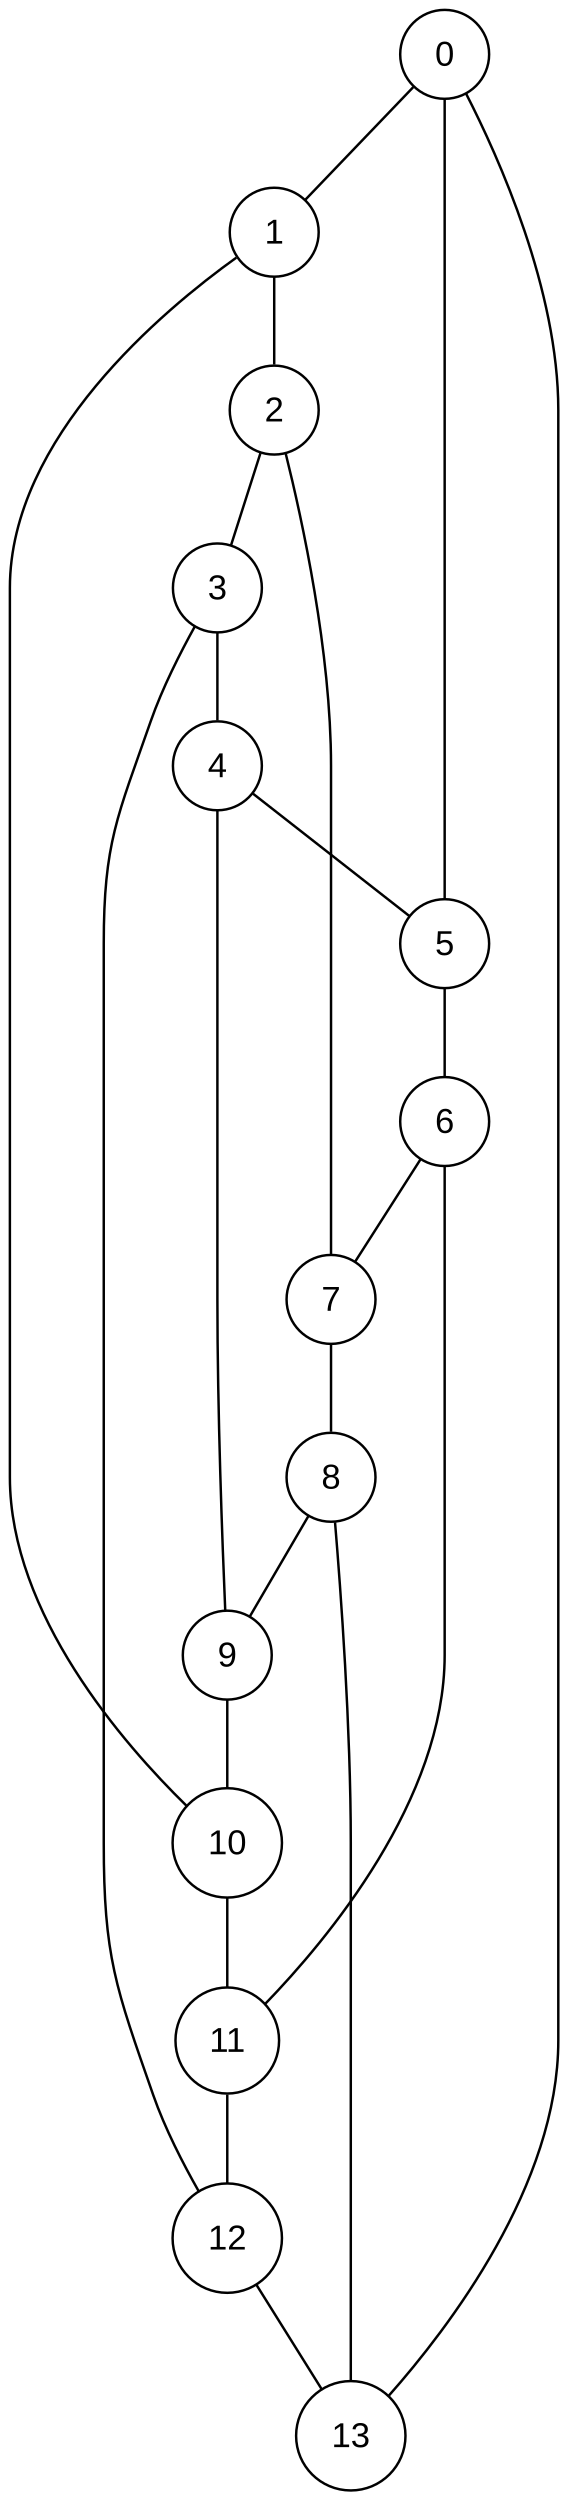
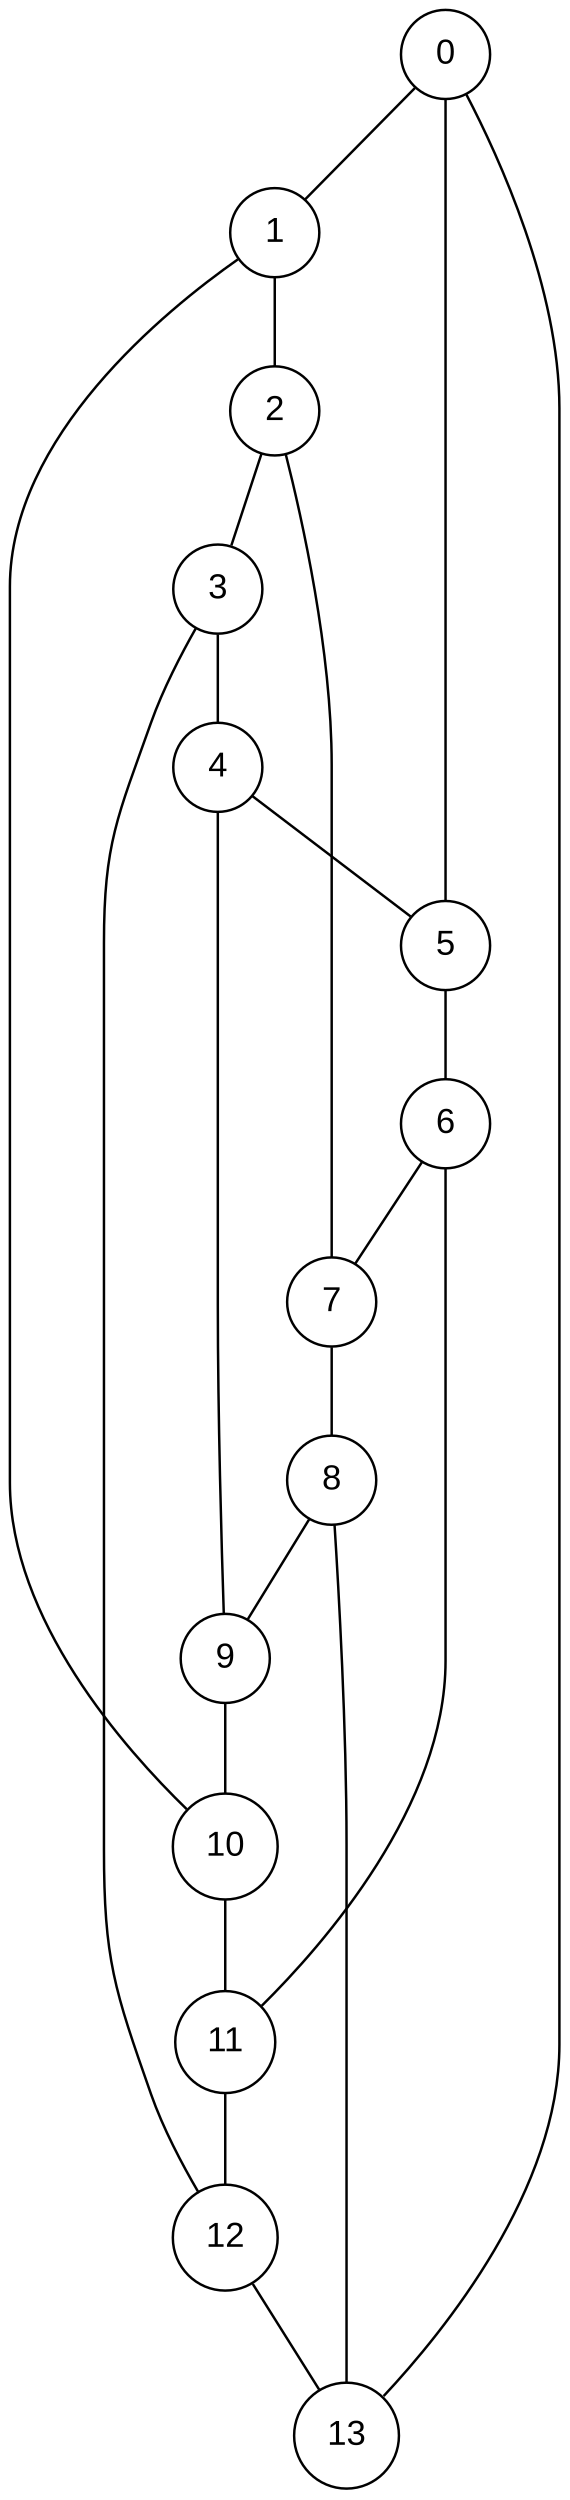
- <svg xmlns="http://www.w3.org/2000/svg" width="230pt" height="1012pt" viewBox="0.00 0.00 230.00 1012.00">
-   <g id="graph1" class="graph" transform="scale(1 1) rotate(0) translate(4 1008)">
-     <polygon fill="white" stroke="white" points="-4,5 -4,-1008 227,-1008 227,5 -4,5" />
+ <svg xmlns="http://www.w3.org/2000/svg" width="230pt" height="1010pt" viewBox="0.00 0.00 230.00 1010.00">
+   <g id="graph0" class="graph" transform="scale(1 1) rotate(0) translate(4 1006)">
+     <polygon fill="white" stroke="white" points="-4,5 -4,-1006 227,-1006 227,5 -4,5" />
    <g id="node1" class="node">
-       <ellipse fill="none" stroke="black" cx="176" cy="-986" rx="18" ry="18" />
-       <text text-anchor="middle" x="176" y="-981.4" font-family="Arial" font-size="14.00">0</text>
+       <ellipse fill="none" stroke="black" cx="176" cy="-984" rx="18" ry="18" />
+       <text text-anchor="middle" x="176" y="-980.3" font-family="Arial" font-size="14.00">0</text>
    </g>
    <g id="node2" class="node">
-       <ellipse fill="none" stroke="black" cx="107" cy="-914" rx="18" ry="18" />
-       <text text-anchor="middle" x="107" y="-909.4" font-family="Arial" font-size="14.00">1</text>
+       <ellipse fill="none" stroke="black" cx="107" cy="-912" rx="18" ry="18" />
+       <text text-anchor="middle" x="107" y="-908.3" font-family="Arial" font-size="14.00">1</text>
+     </g>
+     <g id="edge1" class="edge">
+       <path fill="none" stroke="black" d="M163.664,-970.485C151.105,-957.744 131.75,-938.108 119.229,-925.406" />
+     </g>
+     <g id="node6" class="node">
+       <ellipse fill="none" stroke="black" cx="176" cy="-624" rx="18" ry="18" />
+       <text text-anchor="middle" x="176" y="-620.3" font-family="Arial" font-size="14.00">5</text>
+     </g>
+     <g id="edge15" class="edge">
+       <path fill="none" stroke="black" d="M176,-965.951C176,-939.292 176,-886.115 176,-841 176,-841 176,-841 176,-767 176,-721.885 176,-668.708 176,-642.049" />
+     </g>
+     <g id="node3" class="node">
+       <ellipse fill="none" stroke="black" cx="107" cy="-840" rx="18" ry="18" />
+       <text text-anchor="middle" x="107" y="-836.3" font-family="Arial" font-size="14.00">2</text>
    </g>
    <g id="edge2" class="edge">
-       <path fill="none" stroke="black" d="M163.344,-972.794C150.895,-959.803 131.997,-940.084 119.575,-927.122" />
+       <path fill="none" stroke="black" d="M107,-893.697C107,-882.846 107,-868.917 107,-858.104" />
+     </g>
+     <g id="node4" class="node">
+       <ellipse fill="none" stroke="black" cx="84" cy="-768" rx="18" ry="18" />
+       <text text-anchor="middle" x="84" y="-764.3" font-family="Arial" font-size="14.00">3</text>
+     </g>
+     <g id="edge3" class="edge">
+       <path fill="none" stroke="black" d="M101.666,-822.765C98.003,-811.618 93.156,-796.865 89.465,-785.633" />
+     </g>
+     <g id="node8" class="node">
+       <ellipse fill="none" stroke="black" cx="130" cy="-480" rx="18" ry="18" />
+       <text text-anchor="middle" x="130" y="-476.3" font-family="Arial" font-size="14.00">7</text>
+     </g>
+     <g id="edge16" class="edge">
+       <path fill="none" stroke="black" d="M111.435,-822.526C118.118,-796.206 130,-742.952 130,-697 130,-697 130,-697 130,-623 130,-577.885 130,-524.708 130,-498.049" />
+     </g>
+     <g id="node5" class="node">
+       <ellipse fill="none" stroke="black" cx="84" cy="-696" rx="18" ry="18" />
+       <text text-anchor="middle" x="84" y="-692.3" font-family="Arial" font-size="14.00">4</text>
+     </g>
+     <g id="edge4" class="edge">
+       <path fill="none" stroke="black" d="M84,-749.697C84,-738.846 84,-724.917 84,-714.104" />
+     </g>
+     <g id="edge5" class="edge">
+       <path fill="none" stroke="black" d="M97.973,-684.369C115.265,-671.212 144.543,-648.934 161.896,-635.732" />
    </g>
    <g id="node10" class="node">
-       <ellipse fill="none" stroke="black" cx="176" cy="-626" rx="18" ry="18" />
-       <text text-anchor="middle" x="176" y="-621.4" font-family="Arial" font-size="14.00">5</text>
+       <ellipse fill="none" stroke="black" cx="87" cy="-336" rx="18" ry="18" />
+       <text text-anchor="middle" x="87" y="-332.3" font-family="Arial" font-size="14.00">9</text>
    </g>
-     <g id="edge30" class="edge">
-       <path fill="none" stroke="black" d="M176,-967.815C176,-940.498 176,-887.25 176,-842 176,-842 176,-842 176,-770 176,-724.75 176,-671.502 176,-644.185" />
+     <g id="edge17" class="edge">
+       <path fill="none" stroke="black" d="M84,-677.951C84,-651.292 84,-598.115 84,-553 84,-553 84,-553 84,-479 84,-433.875 85.533,-380.703 86.407,-354.047" />
    </g>
-     <g id="node4" class="node">
-       <ellipse fill="none" stroke="black" cx="107" cy="-842" rx="18" ry="18" />
-       <text text-anchor="middle" x="107" y="-837.4" font-family="Arial" font-size="14.00">2</text>
-     </g>
-     <g id="edge4" class="edge">
-       <path fill="none" stroke="black" d="M107,-895.831C107,-885 107,-871.288 107,-860.413" />
-     </g>
-     <g id="node6" class="node">
-       <ellipse fill="none" stroke="black" cx="84" cy="-770" rx="18" ry="18" />
-       <text text-anchor="middle" x="84" y="-765.4" font-family="Arial" font-size="14.00">3</text>
+     <g id="node7" class="node">
+       <ellipse fill="none" stroke="black" cx="176" cy="-552" rx="18" ry="18" />
+       <text text-anchor="middle" x="176" y="-548.3" font-family="Arial" font-size="14.00">6</text>
    </g>
    <g id="edge6" class="edge">
-       <path fill="none" stroke="black" d="M101.432,-824.571C97.816,-813.251 93.122,-798.557 89.516,-787.269" />
+       <path fill="none" stroke="black" d="M176,-605.697C176,-594.846 176,-580.917 176,-570.104" />
+     </g>
+     <g id="edge7" class="edge">
+       <path fill="none" stroke="black" d="M166.469,-536.496C158.574,-524.482 147.41,-507.494 139.519,-495.485" />
+     </g>
+     <g id="node12" class="node">
+       <ellipse fill="none" stroke="black" cx="87" cy="-181" rx="20.203" ry="20.598" />
+       <text text-anchor="middle" x="87" y="-177.3" font-family="Arial" font-size="14.00">11</text>
+     </g>
+     <g id="edge18" class="edge">
+       <path fill="none" stroke="black" d="M176,-533.951C176,-507.292 176,-454.115 176,-409 176,-409 176,-409 176,-335 176,-276.614 126.975,-220.616 101.697,-195.622" />
+     </g>
+     <g id="node9" class="node">
+       <ellipse fill="none" stroke="black" cx="130" cy="-408" rx="18" ry="18" />
+       <text text-anchor="middle" x="130" y="-404.3" font-family="Arial" font-size="14.00">8</text>
+     </g>
+     <g id="edge8" class="edge">
+       <path fill="none" stroke="black" d="M130,-461.697C130,-450.846 130,-436.917 130,-426.104" />
+     </g>
+     <g id="edge9" class="edge">
+       <path fill="none" stroke="black" d="M120.881,-392.155C113.584,-380.276 103.4,-363.697 96.106,-351.824" />
    </g>
    <g id="node14" class="node">
-       <ellipse fill="none" stroke="black" cx="130" cy="-482" rx="18" ry="18" />
-       <text text-anchor="middle" x="130" y="-477.4" font-family="Arial" font-size="14.00">7</text>
+       <ellipse fill="none" stroke="black" cx="136" cy="-22" rx="21.173" ry="21.396" />
+       <text text-anchor="middle" x="136" y="-18.3" font-family="Arial" font-size="14.00">13</text>
    </g>
-     <g id="edge32" class="edge">
-       <path fill="none" stroke="black" d="M111.654,-824.41C118.375,-797.42 130,-744.077 130,-698 130,-698 130,-698 130,-626 130,-580.75 130,-527.502 130,-500.185" />
+     <g id="edge19" class="edge">
+       <path fill="none" stroke="black" d="M131.157,-389.927C132.9,-362.68 136,-307.678 136,-261 136,-261 136,-261 136,-180 136,-131.074 136,-73.571 136,-43.573" />
    </g>
-     <g id="node8" class="node">
-       <ellipse fill="none" stroke="black" cx="84" cy="-698" rx="18" ry="18" />
-       <text text-anchor="middle" x="84" y="-693.4" font-family="Arial" font-size="14.00">4</text>
-     </g>
-     <g id="edge8" class="edge">
-       <path fill="none" stroke="black" d="M84,-751.831C84,-741 84,-727.288 84,-716.413" />
+     <g id="node11" class="node">
+       <ellipse fill="none" stroke="black" cx="87" cy="-260" rx="21.173" ry="21.396" />
+       <text text-anchor="middle" x="87" y="-256.3" font-family="Arial" font-size="14.00">10</text>
    </g>
    <g id="edge10" class="edge">
-       <path fill="none" stroke="black" d="M98.375,-686.75C115.659,-673.224 144.487,-650.662 161.726,-637.171" />
+       <path fill="none" stroke="black" d="M87,-317.837C87,-306.992 87,-292.919 87,-281.49" />
    </g>
-     <g id="node18" class="node">
-       <ellipse fill="none" stroke="black" cx="88" cy="-338" rx="18" ry="18" />
-       <text text-anchor="middle" x="88" y="-333.4" font-family="Arial" font-size="14.00">9</text>
+     <g id="edge11" class="edge">
+       <path fill="none" stroke="black" d="M87,-238.365C87,-227.05 87,-213.09 87,-201.894" />
    </g>
-     <g id="edge34" class="edge">
-       <path fill="none" stroke="black" d="M84,-679.815C84,-652.498 84,-599.25 84,-554 84,-554 84,-554 84,-482 84,-436.733 86,-383.491 87.171,-356.181" />
+     <g id="edge20" class="edge">
+       <path fill="none" stroke="black" d="M71.446,-275.077C46.422,-299.353 0,-351.823 0,-407 0,-769 0,-769 0,-769 0,-829.502 62.721,-880.598 92.122,-901.226" />
    </g>
-     <g id="node12" class="node">
-       <ellipse fill="none" stroke="black" cx="176" cy="-554" rx="18" ry="18" />
-       <text text-anchor="middle" x="176" y="-549.4" font-family="Arial" font-size="14.00">6</text>
+     <g id="node13" class="node">
+       <ellipse fill="none" stroke="black" cx="87" cy="-102" rx="21.173" ry="21.396" />
+       <text text-anchor="middle" x="87" y="-98.3" font-family="Arial" font-size="14.00">12</text>
    </g>
    <g id="edge12" class="edge">
-       <path fill="none" stroke="black" d="M176,-607.831C176,-597 176,-583.288 176,-572.413" />
+       <path fill="none" stroke="black" d="M87,-160.171C87,-148.942 87,-134.917 87,-123.568" />
+     </g>
+     <g id="edge13" class="edge">
+       <path fill="none" stroke="black" d="M98.119,-83.301C106.138,-70.535 116.916,-53.378 124.925,-40.629" />
+     </g>
+     <g id="edge21" class="edge">
+       <path fill="none" stroke="black" d="M75.992,-120.61C69.587,-131.573 61.845,-146.175 57,-160 42.184,-202.282 38,-214.197 38,-259 38,-625 38,-625 38,-625 38,-665.447 43.483,-675.879 57,-714 61.762,-727.431 69.236,-741.783 75.114,-752.16" />
    </g>
    <g id="edge14" class="edge">
-       <path fill="none" stroke="black" d="M166.245,-538.731C158.438,-526.512 147.544,-509.46 139.741,-497.247" />
-     </g>
-     <g id="node22" class="node">
-       <ellipse fill="none" stroke="black" cx="88" cy="-182" rx="20.967" ry="21.466" />
-       <text text-anchor="middle" x="88" y="-177.4" font-family="Arial" font-size="14.00">11</text>
-     </g>
-     <g id="edge36" class="edge">
-       <path fill="none" stroke="black" d="M176,-535.815C176,-508.498 176,-455.25 176,-410 176,-410 176,-410 176,-338 176,-279.541 128.541,-222.812 103.328,-196.799" />
-     </g>
-     <g id="node16" class="node">
-       <ellipse fill="none" stroke="black" cx="130" cy="-410" rx="18" ry="18" />
-       <text text-anchor="middle" x="130" y="-405.4" font-family="Arial" font-size="14.00">8</text>
-     </g>
-     <g id="edge16" class="edge">
-       <path fill="none" stroke="black" d="M130,-463.831C130,-453 130,-439.288 130,-428.413" />
-     </g>
-     <g id="edge18" class="edge">
-       <path fill="none" stroke="black" d="M120.887,-394.377C113.842,-382.3 104.136,-365.662 97.096,-353.592" />
-     </g>
-     <g id="node26" class="node">
-       <ellipse fill="none" stroke="black" cx="138" cy="-22" rx="22.137" ry="22.137" />
-       <text text-anchor="middle" x="138" y="-17.4" font-family="Arial" font-size="14.00">13</text>
-     </g>
-     <g id="edge38" class="edge">
-       <path fill="none" stroke="black" d="M131.619,-391.789C133.957,-363.879 138,-308.832 138,-262 138,-262 138,-262 138,-182 138,-132.833 138,-75.168 138,-44.26" />
-     </g>
-     <g id="node20" class="node">
-       <ellipse fill="none" stroke="black" cx="88" cy="-262" rx="22.137" ry="22.137" />
-       <text text-anchor="middle" x="88" y="-257.4" font-family="Arial" font-size="14.00">10</text>
-     </g>
-     <g id="edge20" class="edge">
-       <path fill="none" stroke="black" d="M88,-319.989C88,-309.279 88,-295.607 88,-284.228" />
-     </g>
-     <g id="edge40" class="edge">
-       <path fill="none" stroke="black" d="M71.448,-277.076C45.956,-302.034 0,-354.697 0,-410 0,-770 0,-770 0,-770 0,-830.735 62.083,-882.495 91.669,-903.714" />
-     </g>
-     <g id="edge22" class="edge">
-       <path fill="none" stroke="black" d="M88,-239.716C88,-228.435 88,-214.798 88,-203.613" />
-     </g>
-     <g id="node24" class="node">
-       <ellipse fill="none" stroke="black" cx="88" cy="-102" rx="22.137" ry="22.137" />
-       <text text-anchor="middle" x="88" y="-97.4" font-family="Arial" font-size="14.00">12</text>
-     </g>
-     <g id="edge24" class="edge">
-       <path fill="none" stroke="black" d="M88,-160.14C88,-148.944 88,-135.343 88,-124.112" />
-     </g>
-     <g id="edge42" class="edge">
-       <path fill="none" stroke="black" d="M76.435,-120.984C70.16,-132.025 62.74,-146.405 58,-160 42.791,-203.621 38,-215.803 38,-262 38,-626 38,-626 38,-626 38,-666.882 43.526,-677.402 57,-716 61.698,-729.459 69.025,-743.858 74.861,-754.4" />
-     </g>
-     <g id="edge26" class="edge">
-       <path fill="none" stroke="black" d="M99.849,-83.041C107.82,-70.288 118.283,-53.547 126.236,-40.823" />
-     </g>
-     <g id="edge28" class="edge">
-       <path fill="none" stroke="black" d="M153.407,-38.257C177.657,-65.625 222,-123.646 222,-182 222,-842 222,-842 222,-842 222,-890.552 197.977,-944.133 184.652,-970.119" />
+       <path fill="none" stroke="black" d="M150.98,-37.98C175.62,-64.289 222,-121.573 222,-180 222,-841 222,-841 222,-841 222,-889.2 197.717,-942.32 184.437,-967.766" />
    </g>
  </g>
</svg>
